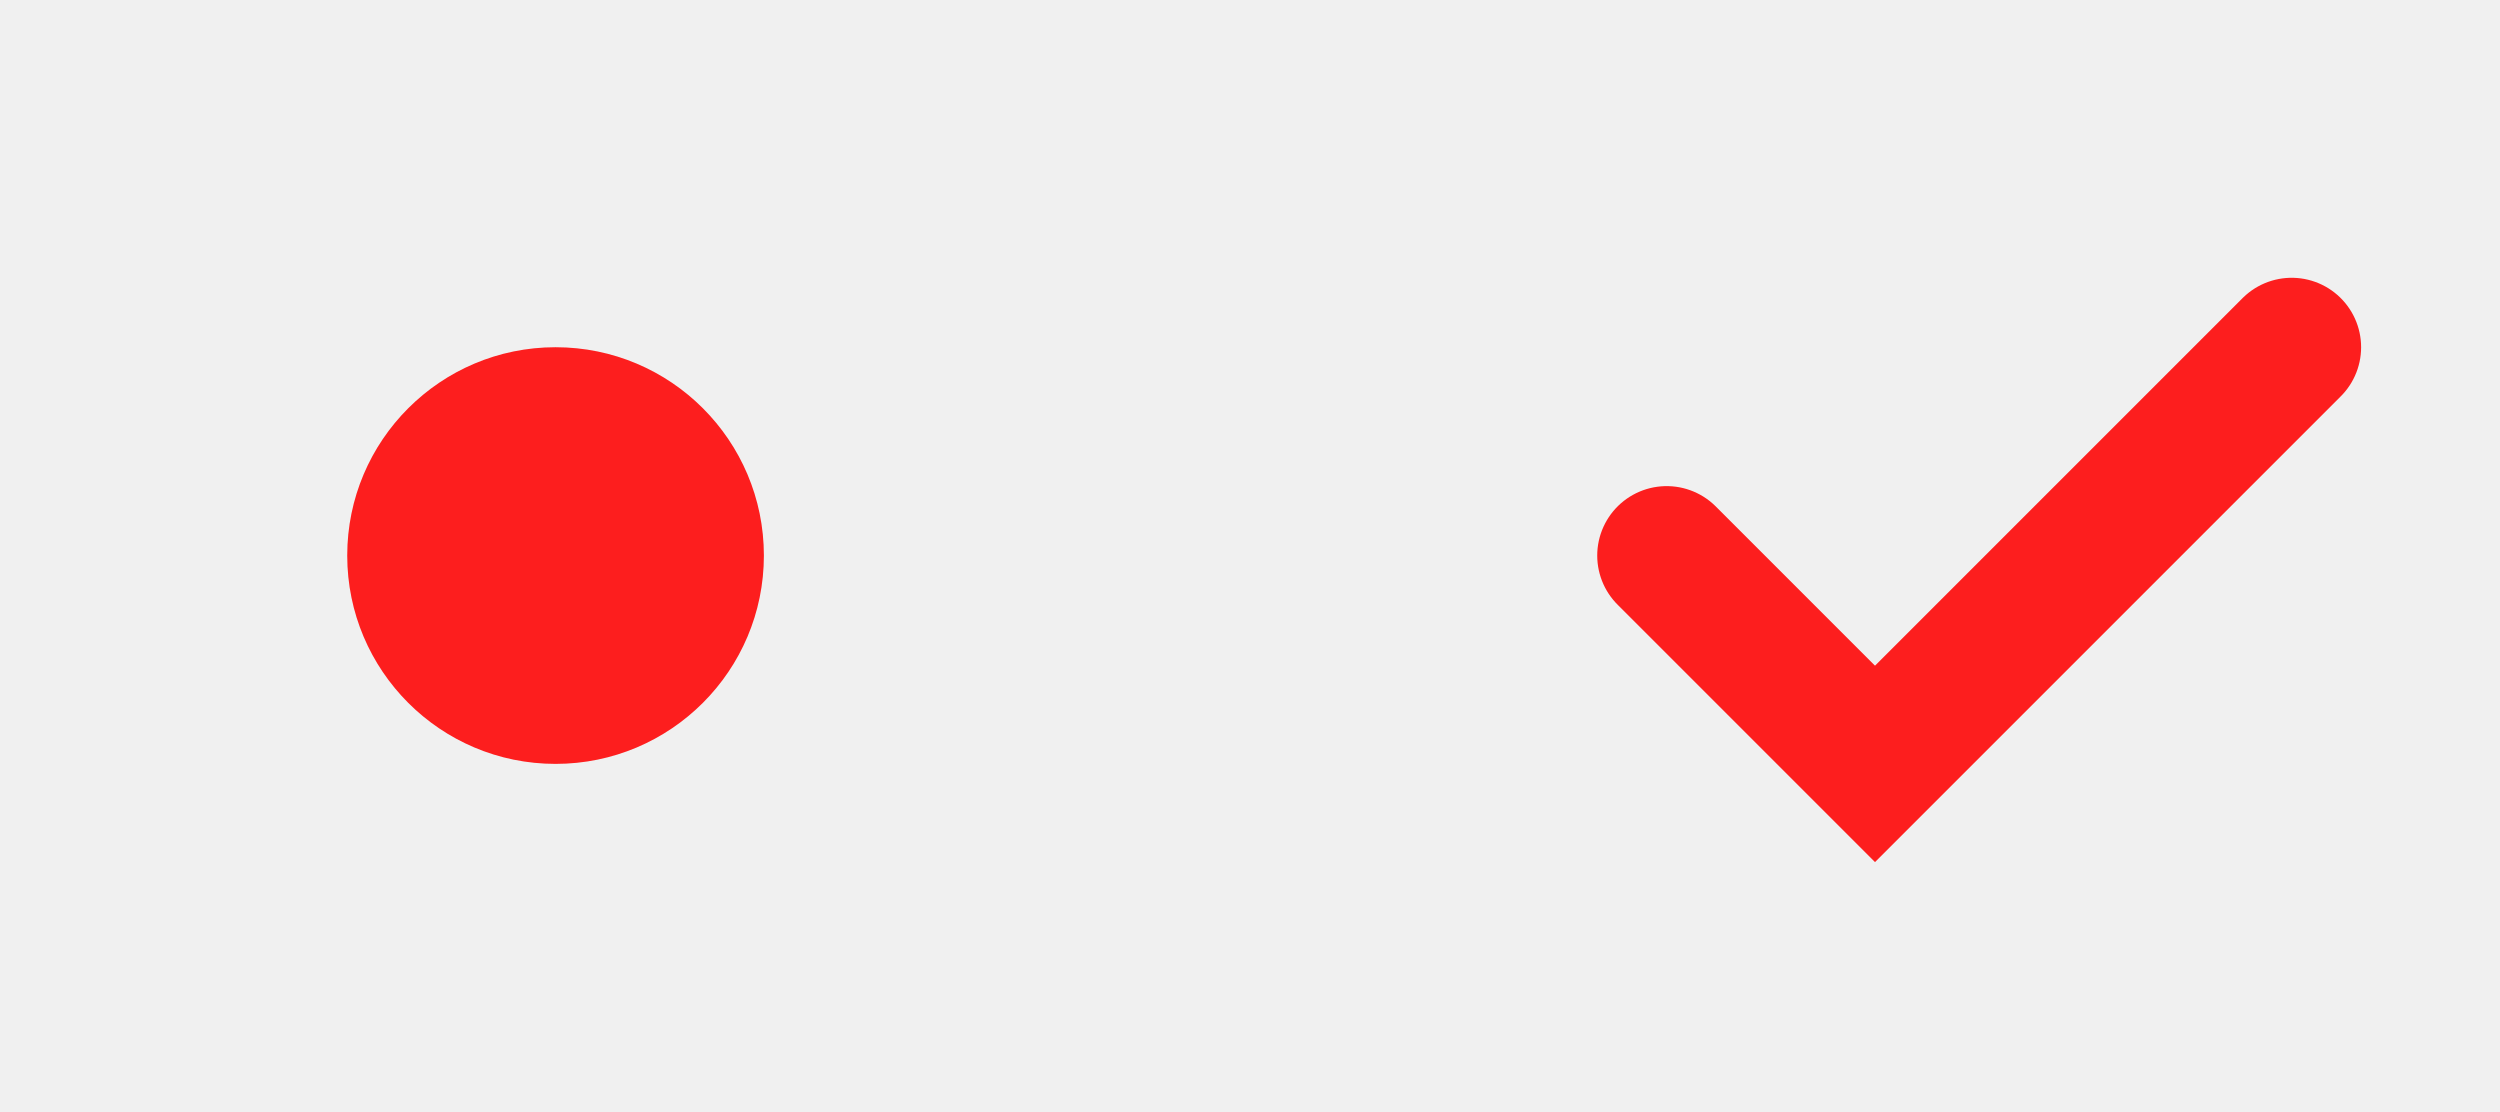
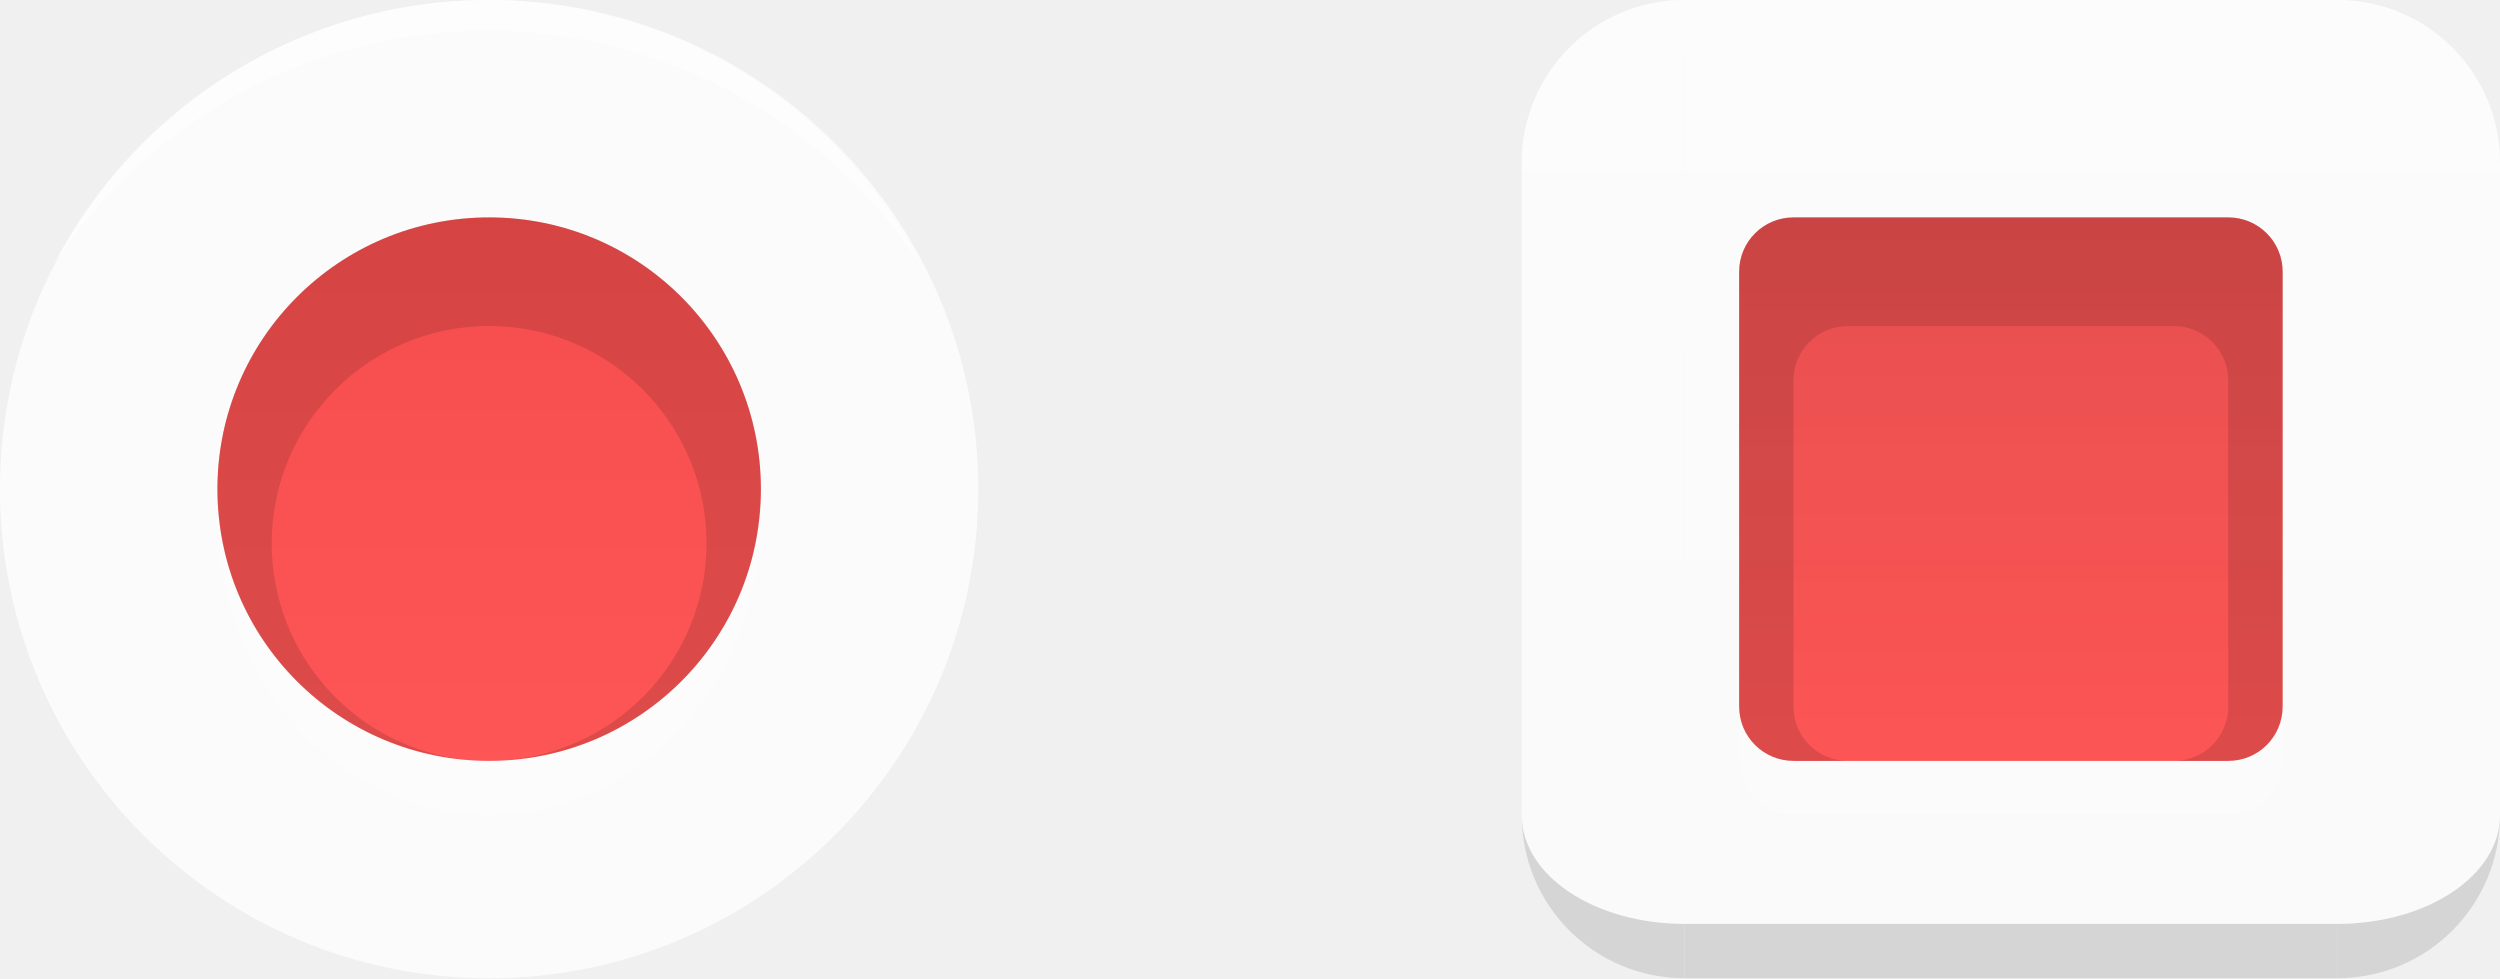
- <svg xmlns="http://www.w3.org/2000/svg" id="svg2" height="16" width="36" version="1.0">
+ <svg xmlns="http://www.w3.org/2000/svg" xmlns:xlink="http://www.w3.org/1999/xlink" id="svg2" height="18" width="46" version="1.0">
  <defs id="defs3615">
-     <style id="current-color-scheme" type="text/css">
- 			.ColorScheme-ButtonText { color:#FF0000; }
- 		</style>
+     <linearGradient id="linearGradient4272">
+       <stop id="stop4274" style="stop-color:#000000;stop-opacity:.125" offset="0" />
+       <stop id="stop4276" style="stop-color:#000000;stop-opacity:0" offset="1" />
+     </linearGradient>
+     <style id="current-color-scheme" type="text/css">.ColorScheme-ButtonText { color:#FF0000; }</style>
+     <linearGradient id="linearGradient3224" x1="25" xlink:href="#linearGradient4631" gradientUnits="userSpaceOnUse" y1="17" gradientTransform="matrix(0.068182,0,0,1,46.795,-4.1507e-6)" x2="25" y2="3" />
+     <linearGradient id="linearGradient4631">
+       <stop id="stop4940" style="stop-color:#ffffff;stop-opacity:.753" offset="0" />
+       <stop id="stop4942" style="stop-color:#ffffff;stop-opacity:.878" offset="1" />
+     </linearGradient>
+     <linearGradient id="linearGradient3226" x1="25" xlink:href="#linearGradient4631" gradientUnits="userSpaceOnUse" y1="17" gradientTransform="matrix(0.068182,0,0,1,-0.20455,-4.1507e-6)" x2="25" y2="3" />
+     <linearGradient id="linearGradient3228" x1="25" xlink:href="#linearGradient4631" gradientUnits="userSpaceOnUse" y1="17" gradientTransform="matrix(.27272 0 0 .85714 30.182 .42866)" x2="25" y2="3" />
+     <linearGradient id="linearGradient4278" y2="48.445" xlink:href="#linearGradient4272" gradientUnits="userSpaceOnUse" x2="24" y1="39.556" x1="24" />
+     <linearGradient id="linearGradient3364" gradientUnits="userSpaceOnUse" x2="8" gradientTransform="matrix(2,0,0,2,52,-64)" y1="16" x1="8">
+       <stop id="stop4940-4" style="stop-color:#ffffff;stop-opacity:.753" offset="0" />
+       <stop id="stop4942-4" style="stop-color:#ffffff;stop-opacity:.878" offset="1" />
+     </linearGradient>
  </defs>
-   <g id="checkbox" transform="translate(4,-36)">
+   <g transform="matrix(.5625 0 0 .5625 11.25 9)">
+     <circle id="circle4189" cy="0" cx="-4" r="16" style="fill-rule:evenodd;fill:url(#linearGradient3364)" />
+     <path id="path4169-1" d="m10.207-7.192a17 17 0 0 0 -14.282 -7.808 17 17 0 0 0 -14.132 7.578 16 16 0 0 1 14.132 -8.578 16 16 0 0 1 14.282 8.808z" style="opacity:.5;fill-rule:evenodd;fill:#ffffff" />
+   </g>
+   <g style="opacity:.875" transform="translate(28)">
+     <path id="path4948" d="m3 0c-1.662 0-3 1.338-3 3h3v-3z" style="fill-opacity:.878;fill:#ffffff" />
+     <path id="path4960" d="m3 0c-1.662 0-3 1.338-3 3 0-1.108 1.338-2 3-2v-1z" style="opacity:.5;fill:#ffffff" />
+   </g>
+   <rect y="3" width="12" style="opacity:.875;fill:url(#linearGradient3228)" x="31" height="12" />
+   <g style="opacity:.875" transform="translate(-4)">
+     <path id="path4950" d="m47 0c1.662 0 3 1.338 3 3h-3v-3z" style="fill-opacity:.878;fill:#ffffff" />
+     <path id="path4962" d="m47 0v1c1.662 0 3 .892 3 2 0-1.662-1.338-3-3-3z" style="opacity:.5;fill:#ffffff" />
+   </g>
+   <g style="opacity:.875" transform="translate(28,-2)">
+     <path id="path4954" d="m3 20c-1.662 0-3-1.338-3-3h3v3z" style="fill-opacity:.753;fill:#ffffff" />
+     <path id="path4983" d="m3 20c-1.662 0-3-1.338-3-3 0 1.108 1.338 2 3 2v1z" style="opacity:.165;fill:#000000" />
+   </g>
+   <g style="opacity:.875" transform="translate(-4,-2)">
+     <path id="path4956" d="m47 20c1.662 0 3-1.338 3-3h-3v3z" style="fill-opacity:.753;fill:#ffffff" />
+     <path id="path4985" d="m47 20v-1c1.662 0 3-.892 3-2 0 1.662-1.338 3-3 3z" style="opacity:.165;fill:#000000" />
+   </g>
+   <g style="opacity:.875" transform="matrix(.27272 0 0 1 30.182 0)">
+     <rect id="rect4952" style="fill-opacity:.878;fill:#ffffff" transform="rotate(90)" height="44" width="3" y="-47" x="0" />
+     <path id="rect4964" d="m3 0v1h44v-1h-44z" style="opacity:.5;fill:#ffffff" />
+   </g>
+   <g transform="matrix(1 0 0 .85714 28 .42866)">
+     <rect id="rect3862" style="opacity:.875;fill:url(#linearGradient3226)" height="14" width="3" y="3" x="-1.7881e-7" />
+   </g>
+   <g style="opacity:.875" transform="matrix(.27272 0 0 1 30.182 -2)">
+     <rect id="rect4958" style="fill-opacity:.753;fill:#ffffff" transform="matrix(0,-1,-1,0,0,0)" height="44" width="3" y="-47" x="-20" />
+     <path id="path4987" d="m3 20v-1h44v1h-44z" style="opacity:0.165;fill:#000000" />
+   </g>
+   <g transform="matrix(1 0 0 .85714 -4 .42866)">
+     <rect id="rect3892" style="opacity:.875;fill:url(#linearGradient3224)" height="14" width="3" y="3" x="47" />
+   </g>
+   <g id="checkbox" transform="matrix(1.125,0,0,1.125,10,-40.5)">
    <rect id="rect3769" style="fill:none" height="16" width="16" y="36" x="16" />
-     <path id="path2999" d="m20 44 3 3 6-6" style="opacity:.875;stroke:currentColor;stroke-width:2;stroke-linecap:round;fill:none" class="ColorScheme-ButtonText" />
+     <rect id="rect4408" style="fill-rule:evenodd;fill:currentColor;fill-opacity:.659" ry=".888" height="8.889" width="8.889" y="39.556" x="19.556" class="ColorScheme-ButtonText" />
+     <rect id="rect3342" style="opacity:.75;fill-rule:evenodd;fill:url(#linearGradient4278)" ry=".888" height="8.889" width="8.889" y="39.556" x="19.556" />
+     <path id="rect3347" style="opacity:.125;fill-rule:evenodd;fill:#ffffff" transform="matrix(.88889 0 0 .88889 0 36)" d="m22 13.002v1c0 .554.446.998 1 .998h8.002c.554 0 .998-.444.998-.998v-1c0 .554-.444.998-.998.998h-8.002c-.554 0-1-.444-1-.998z" />
+     <path id="path4164" style="opacity:.125;fill-rule:evenodd;fill:#000000" transform="matrix(.88889 0 0 .88889 0 36)" d="m23 4c-.554 0-1 .446-1 1v8.002c0 .554.446.998 1 .998h1c-.554 0-1-.446-1-1v-6c0-.554.446-1 1-1h6c.554 0 1 .446 1 1v6c0 .554-.446 1-1 1h1.002c.554 0 .998-.444.998-.998v-8.002c0-.554-.444-1-.998-1h-8.002z" />
  </g>
-   <g id="radiobutton" transform="translate(-16,-36)">
-     <rect id="rect3875" style="fill:none" height="16" width="16" y="36" x="16" />
-     <path id="path3881" d="m7-20a3 3 0 0 1 -3 3 3 3 0 0 1 -3 -3 3 3 0 0 1 3 -3 3 3 0 0 1 3 3z" style="opacity:.875;fill:currentColor" transform="translate(20,64)" class="ColorScheme-ButtonText" />
+   <g id="radiobutton" transform="matrix(1.125,0,0,1.125,-18,-40.5)">
+     <rect id="rect3344" style="fill:none" height="16" width="16" y="36" x="16" />
+     <rect id="rect3346" style="opacity:.75;fill:url(#linearGradient4278);fill-rule:evenodd" ry="4.444" height="8.889" width="8.889" y="39.556" x="19.556" />
+     <rect id="rect4410" style="fill-rule:evenodd;fill:currentColor;fill-opacity:.659" ry="4.444" height="8.889" width="8.889" y="39.556" x="19.556" class="ColorScheme-ButtonText" />
+     <path id="rect4150" style="opacity:.125;fill-rule:evenodd;fill:#ffffff" transform="matrix(.88889 0 0 .88889 16 36)" d="m4.012 9.238c-.004.087-.012.173-.012.262 0 3.047 2.23 5.5 5 5.5s5-2.453 5-5.5c0-.089-.008-.174-.012-.262-.124 2.658-2.298 4.762-4.988 4.762-2.69 0-4.864-2.104-4.988-4.762z" />
+     <path id="rect4157" style="opacity:.125;fill-rule:evenodd;fill:currentColor" d="m24 39.556c-2.462 0-4.444 1.982-4.444 4.444 0 2.342 1.795 4.246 4.088 4.427a3.556 3.556 0 0 1 -3.2 -3.539 3.556 3.556 0 0 1 3.556 -3.556 3.556 3.556 0 0 1 3.556 3.556 3.556 3.556 0 0 1 -3.254 3.54c2.32-.155 4.142-2.069 4.142-4.429 0-2.462-1.982-4.444-4.444-4.444z" />
  </g>
</svg>
